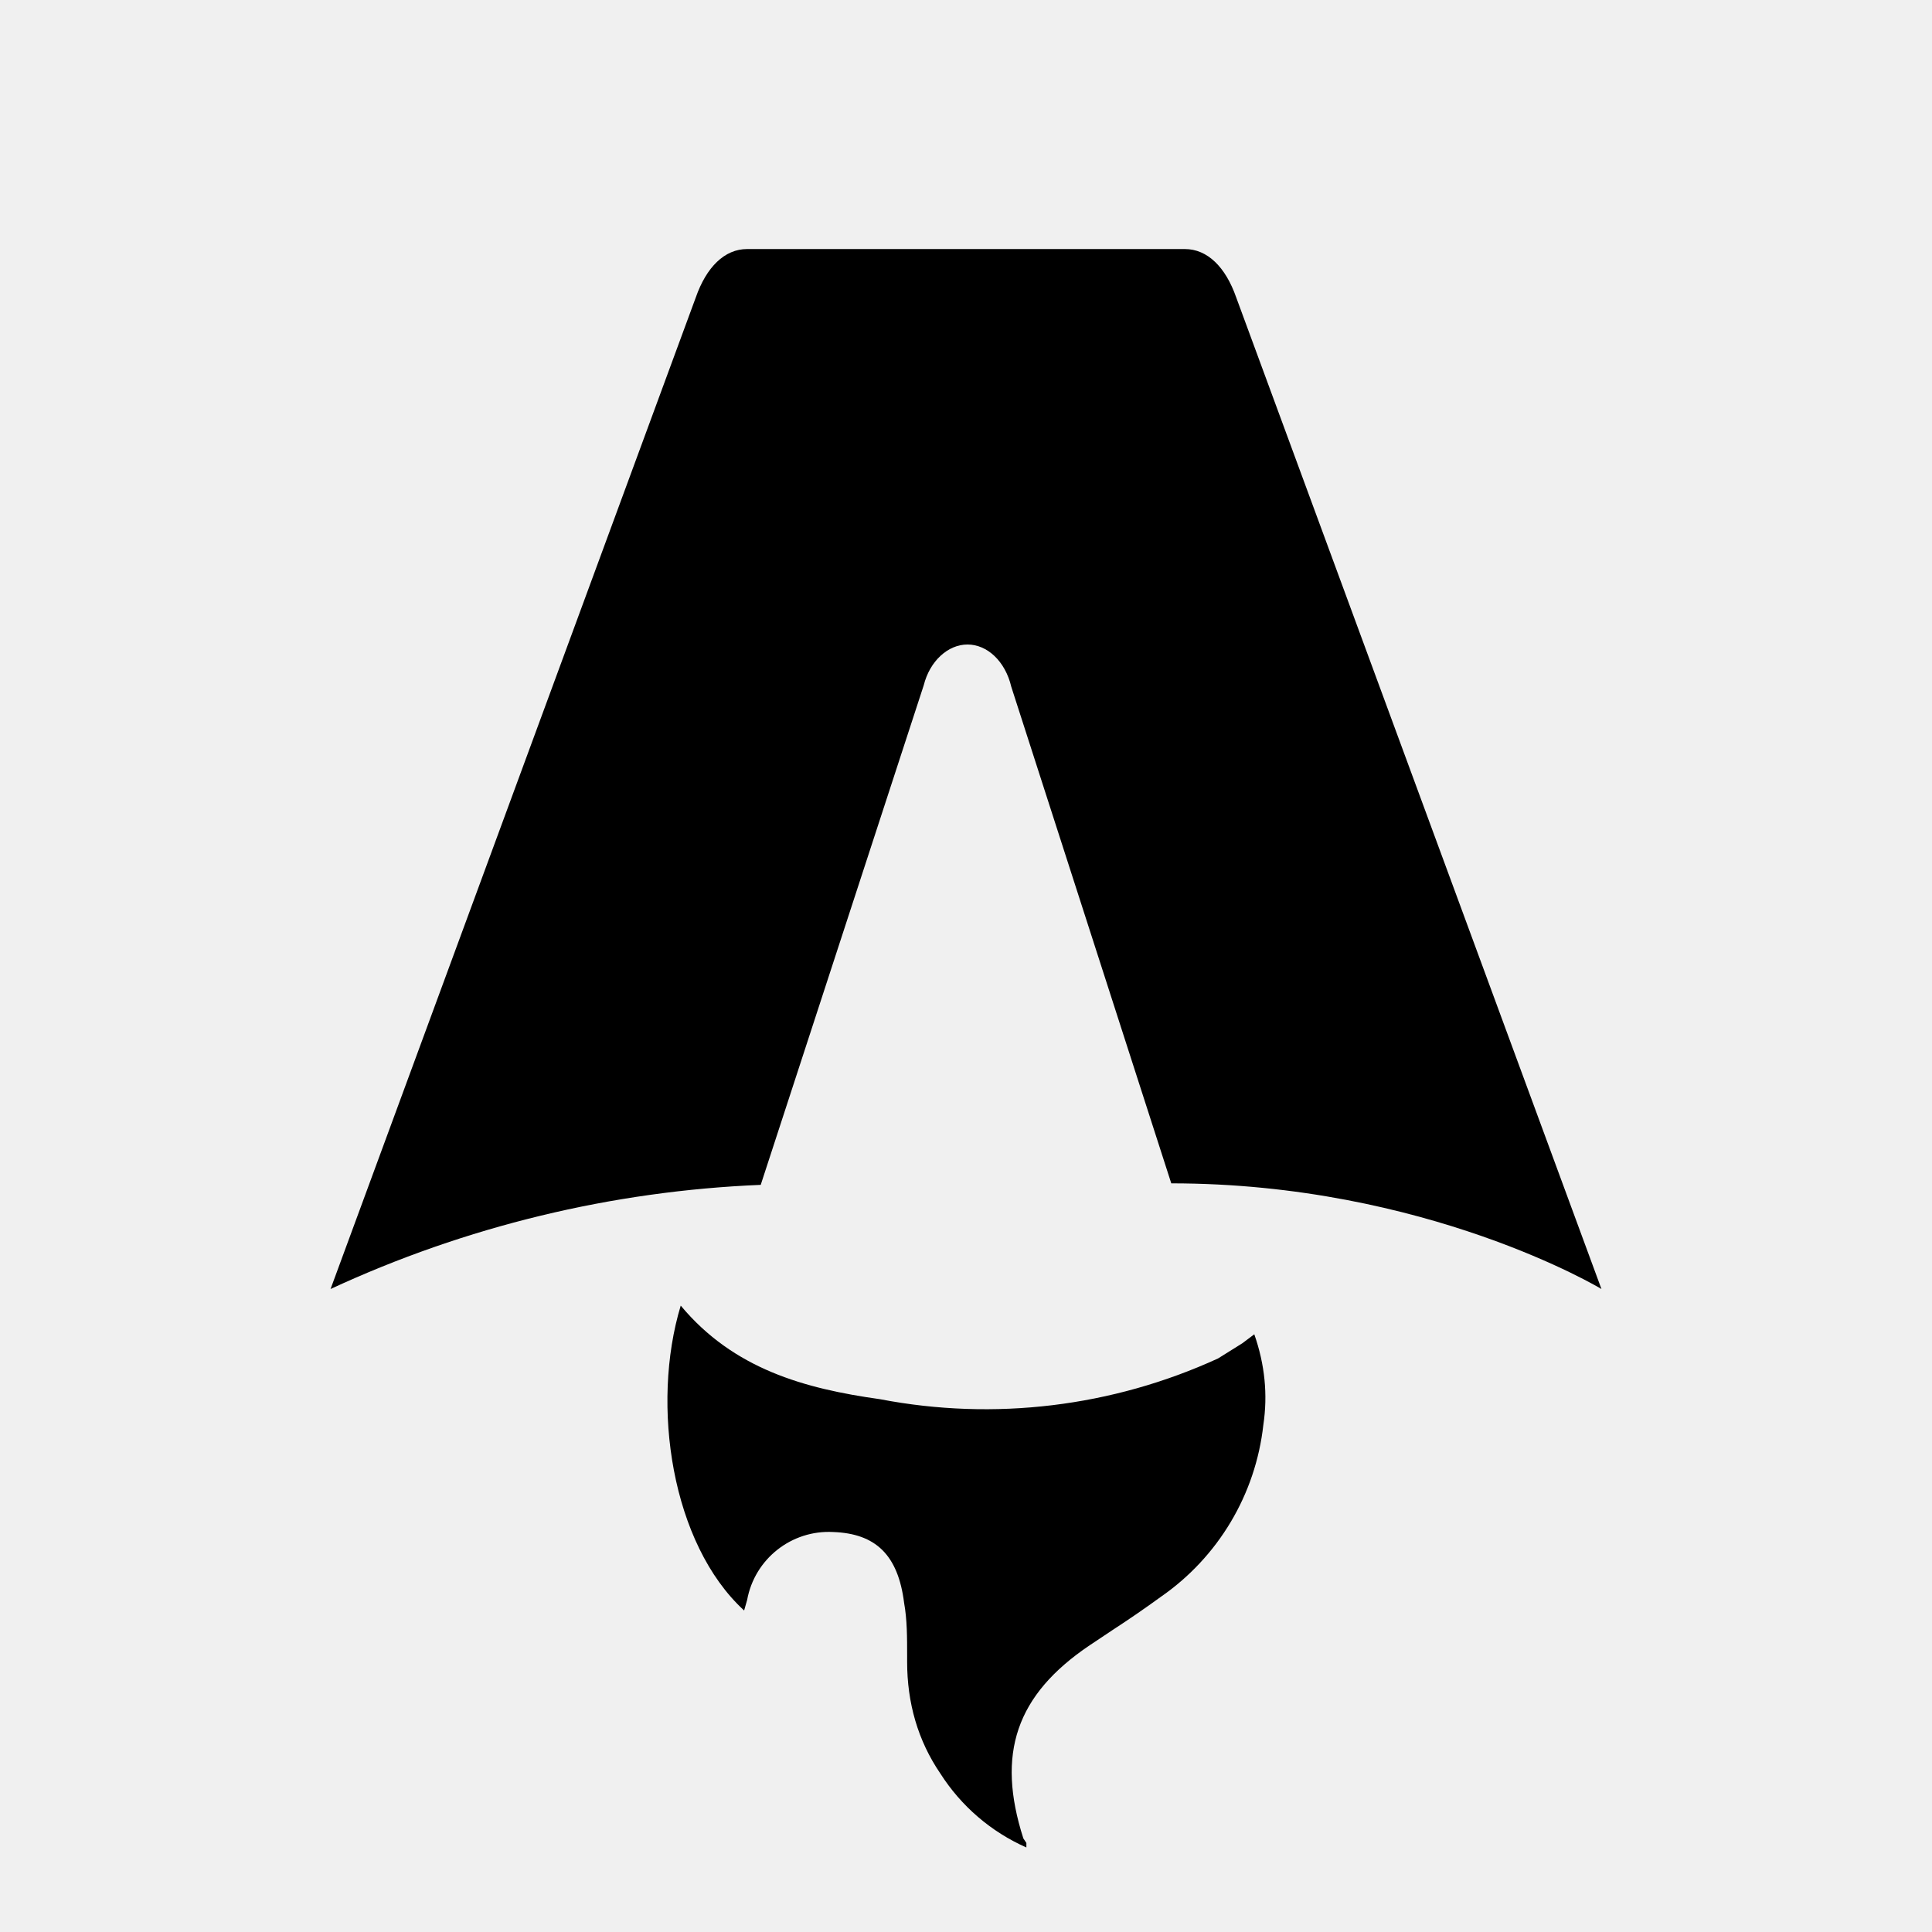
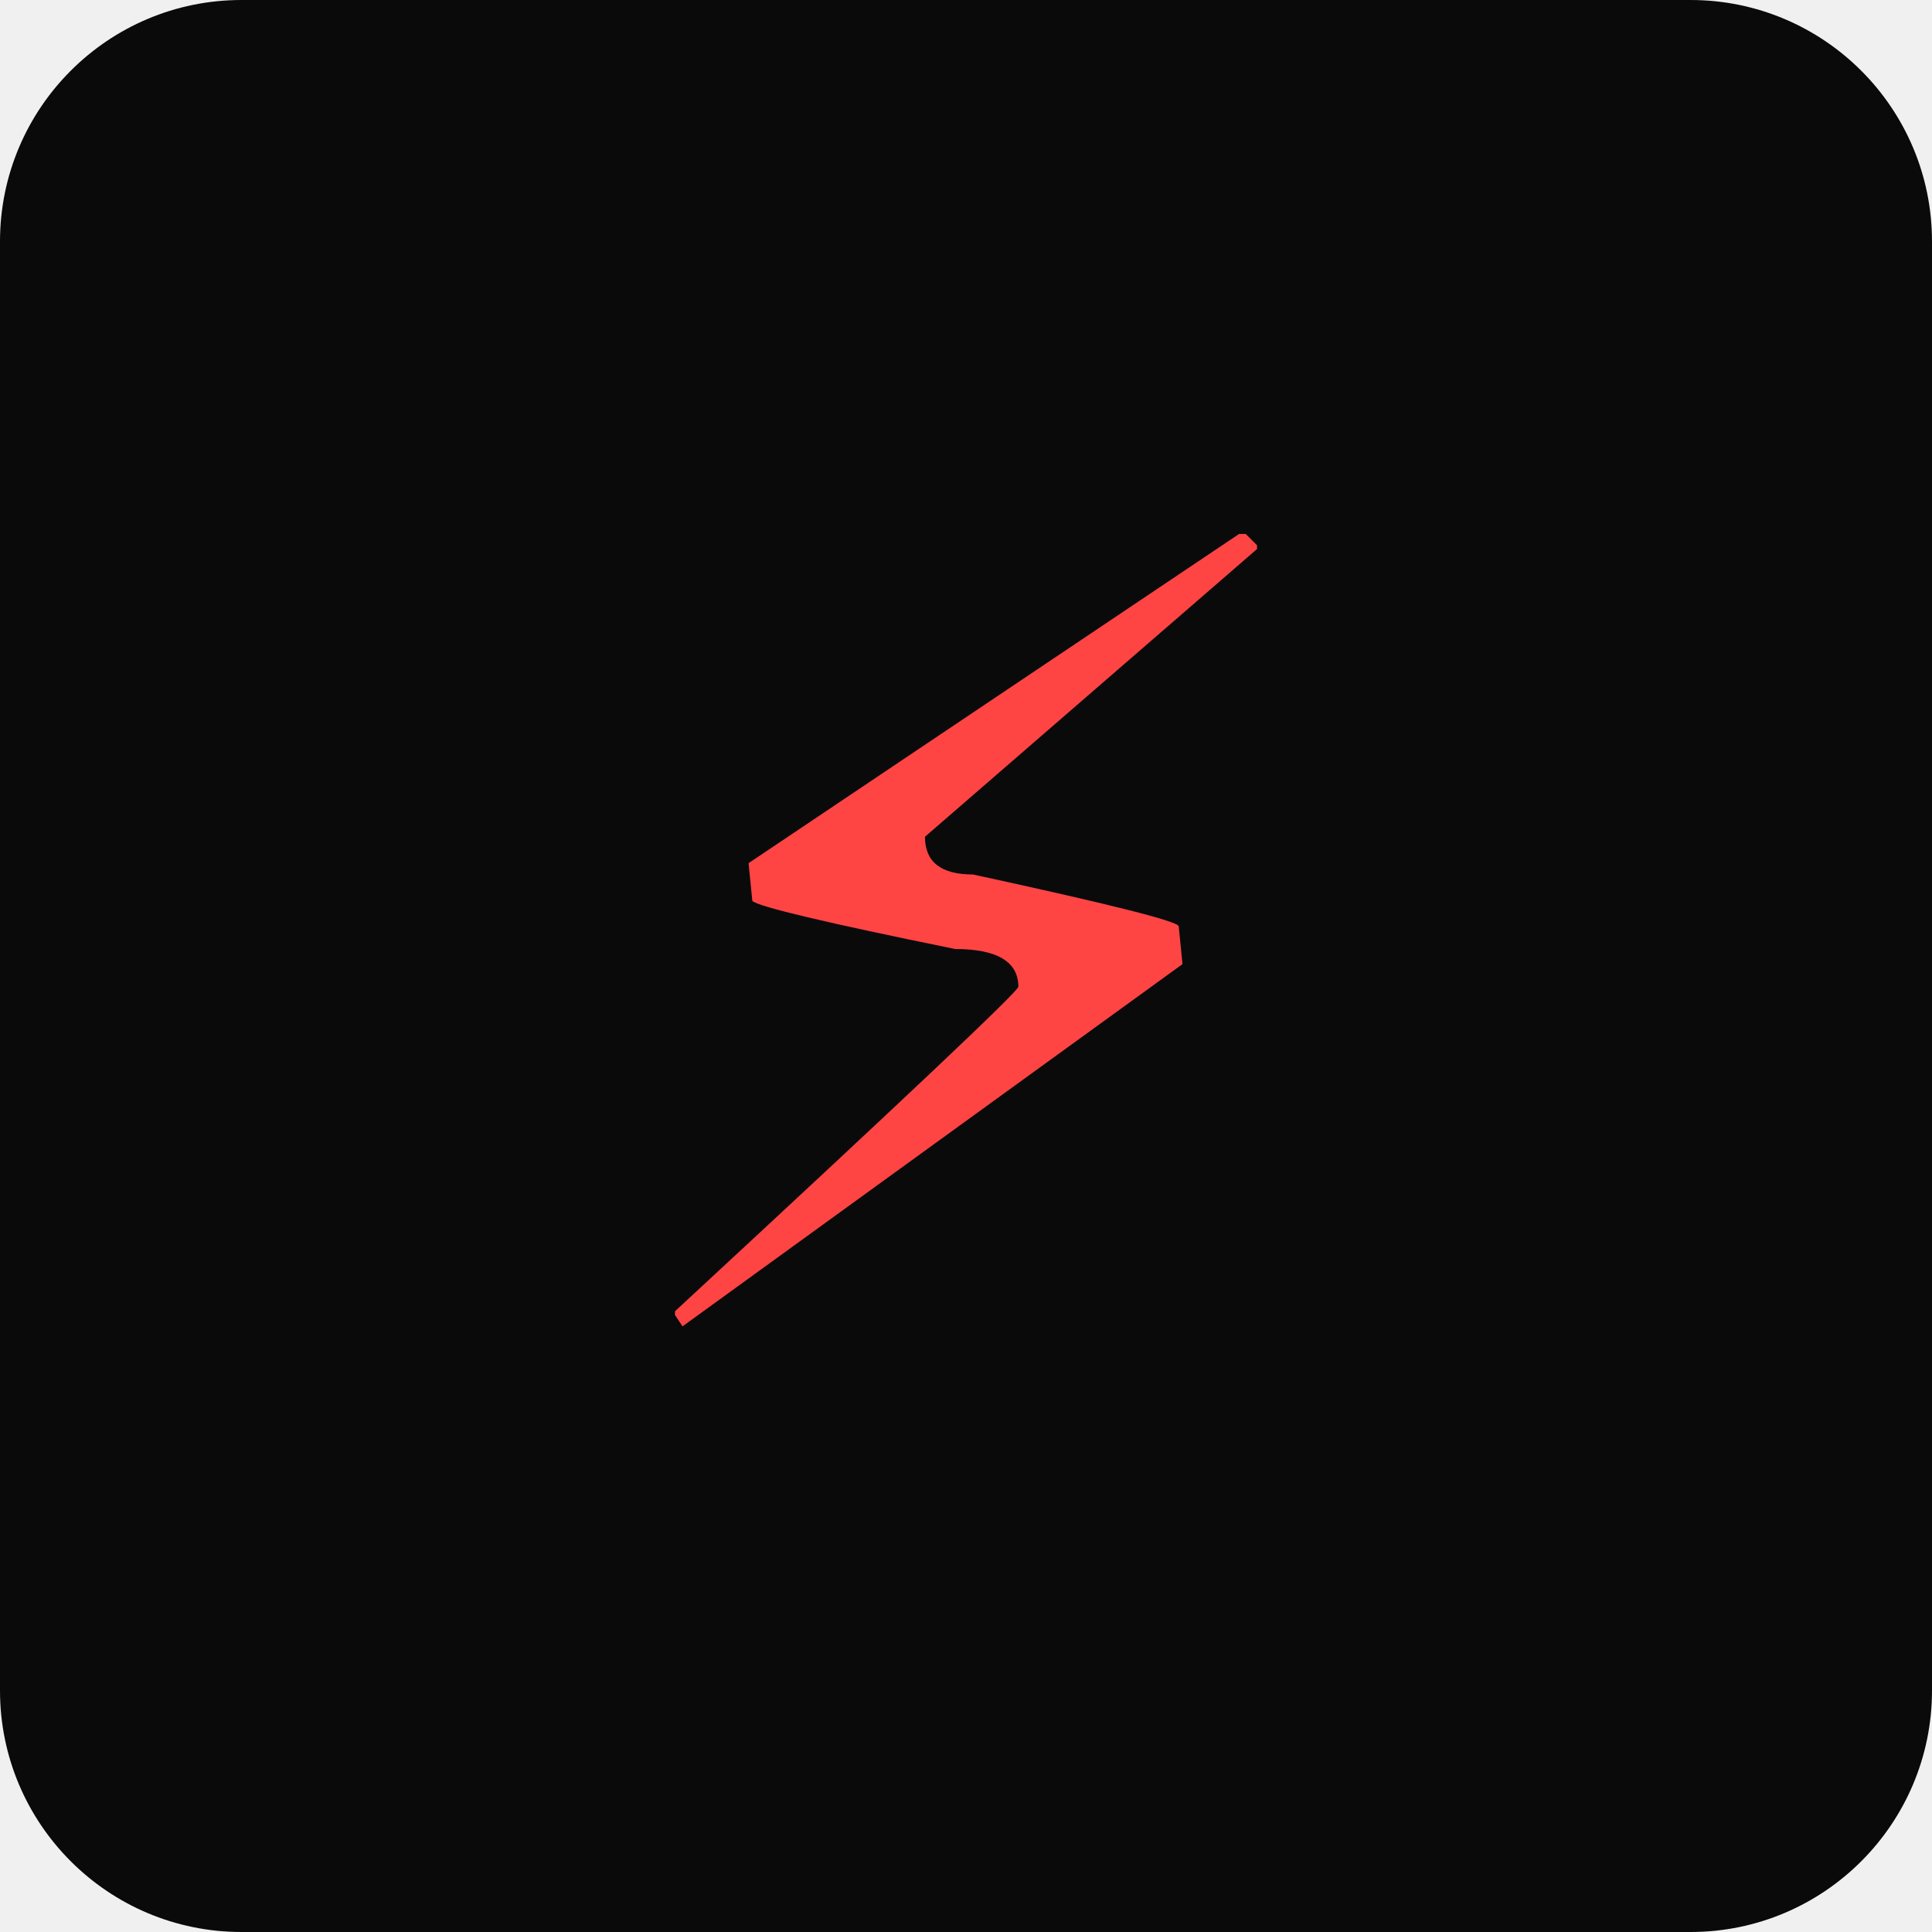
- <svg xmlns="http://www.w3.org/2000/svg" fill="none" viewBox="0 0 128 128">
-   <path d="M50.4 78.5a75.1 75.1 0 0 0-28.5 6.9l24.2-65.7c.7-2 1.9-3.2 3.4-3.2h29c1.5 0 2.7 1.2 3.4 3.2l24.2 65.7s-11.6-7-28.5-7L67 45.5c-.4-1.7-1.6-2.8-2.9-2.8-1.3 0-2.5 1.1-2.9 2.7L50.4 78.5Zm-1.1 28.2Zm-4.2-20.2c-2 6.6-.6 15.8 4.2 20.2a17.5 17.5 0 0 1 .2-.7 5.5 5.5 0 0 1 5.7-4.5c2.8.1 4.3 1.5 4.7 4.7.2 1.1.2 2.3.2 3.5v.4c0 2.7.7 5.2 2.2 7.4a13 13 0 0 0 5.7 4.9v-.3l-.2-.3c-1.8-5.6-.5-9.5 4.4-12.8l1.5-1a73 73 0 0 0 3.2-2.2 16 16 0 0 0 6.8-11.4c.3-2 .1-4-.6-6l-.8.6-1.6 1a37 37 0 0 1-22.4 2.7c-5-.7-9.7-2-13.2-6.2Z" />
-   <style>
-         path { fill: #000; }
-         @media (prefers-color-scheme: dark) {
-             path { fill: #FFF; }
-         }
-     </style>
+ <svg xmlns="http://www.w3.org/2000/svg" viewBox="0 0 32 32">
+   <rect width="32" height="32" rx="4" fill="#0a0a0b" />
+   <text x="16" y="22" font-size="18" text-anchor="middle" fill="#ff4444">⚡</text>
</svg>
